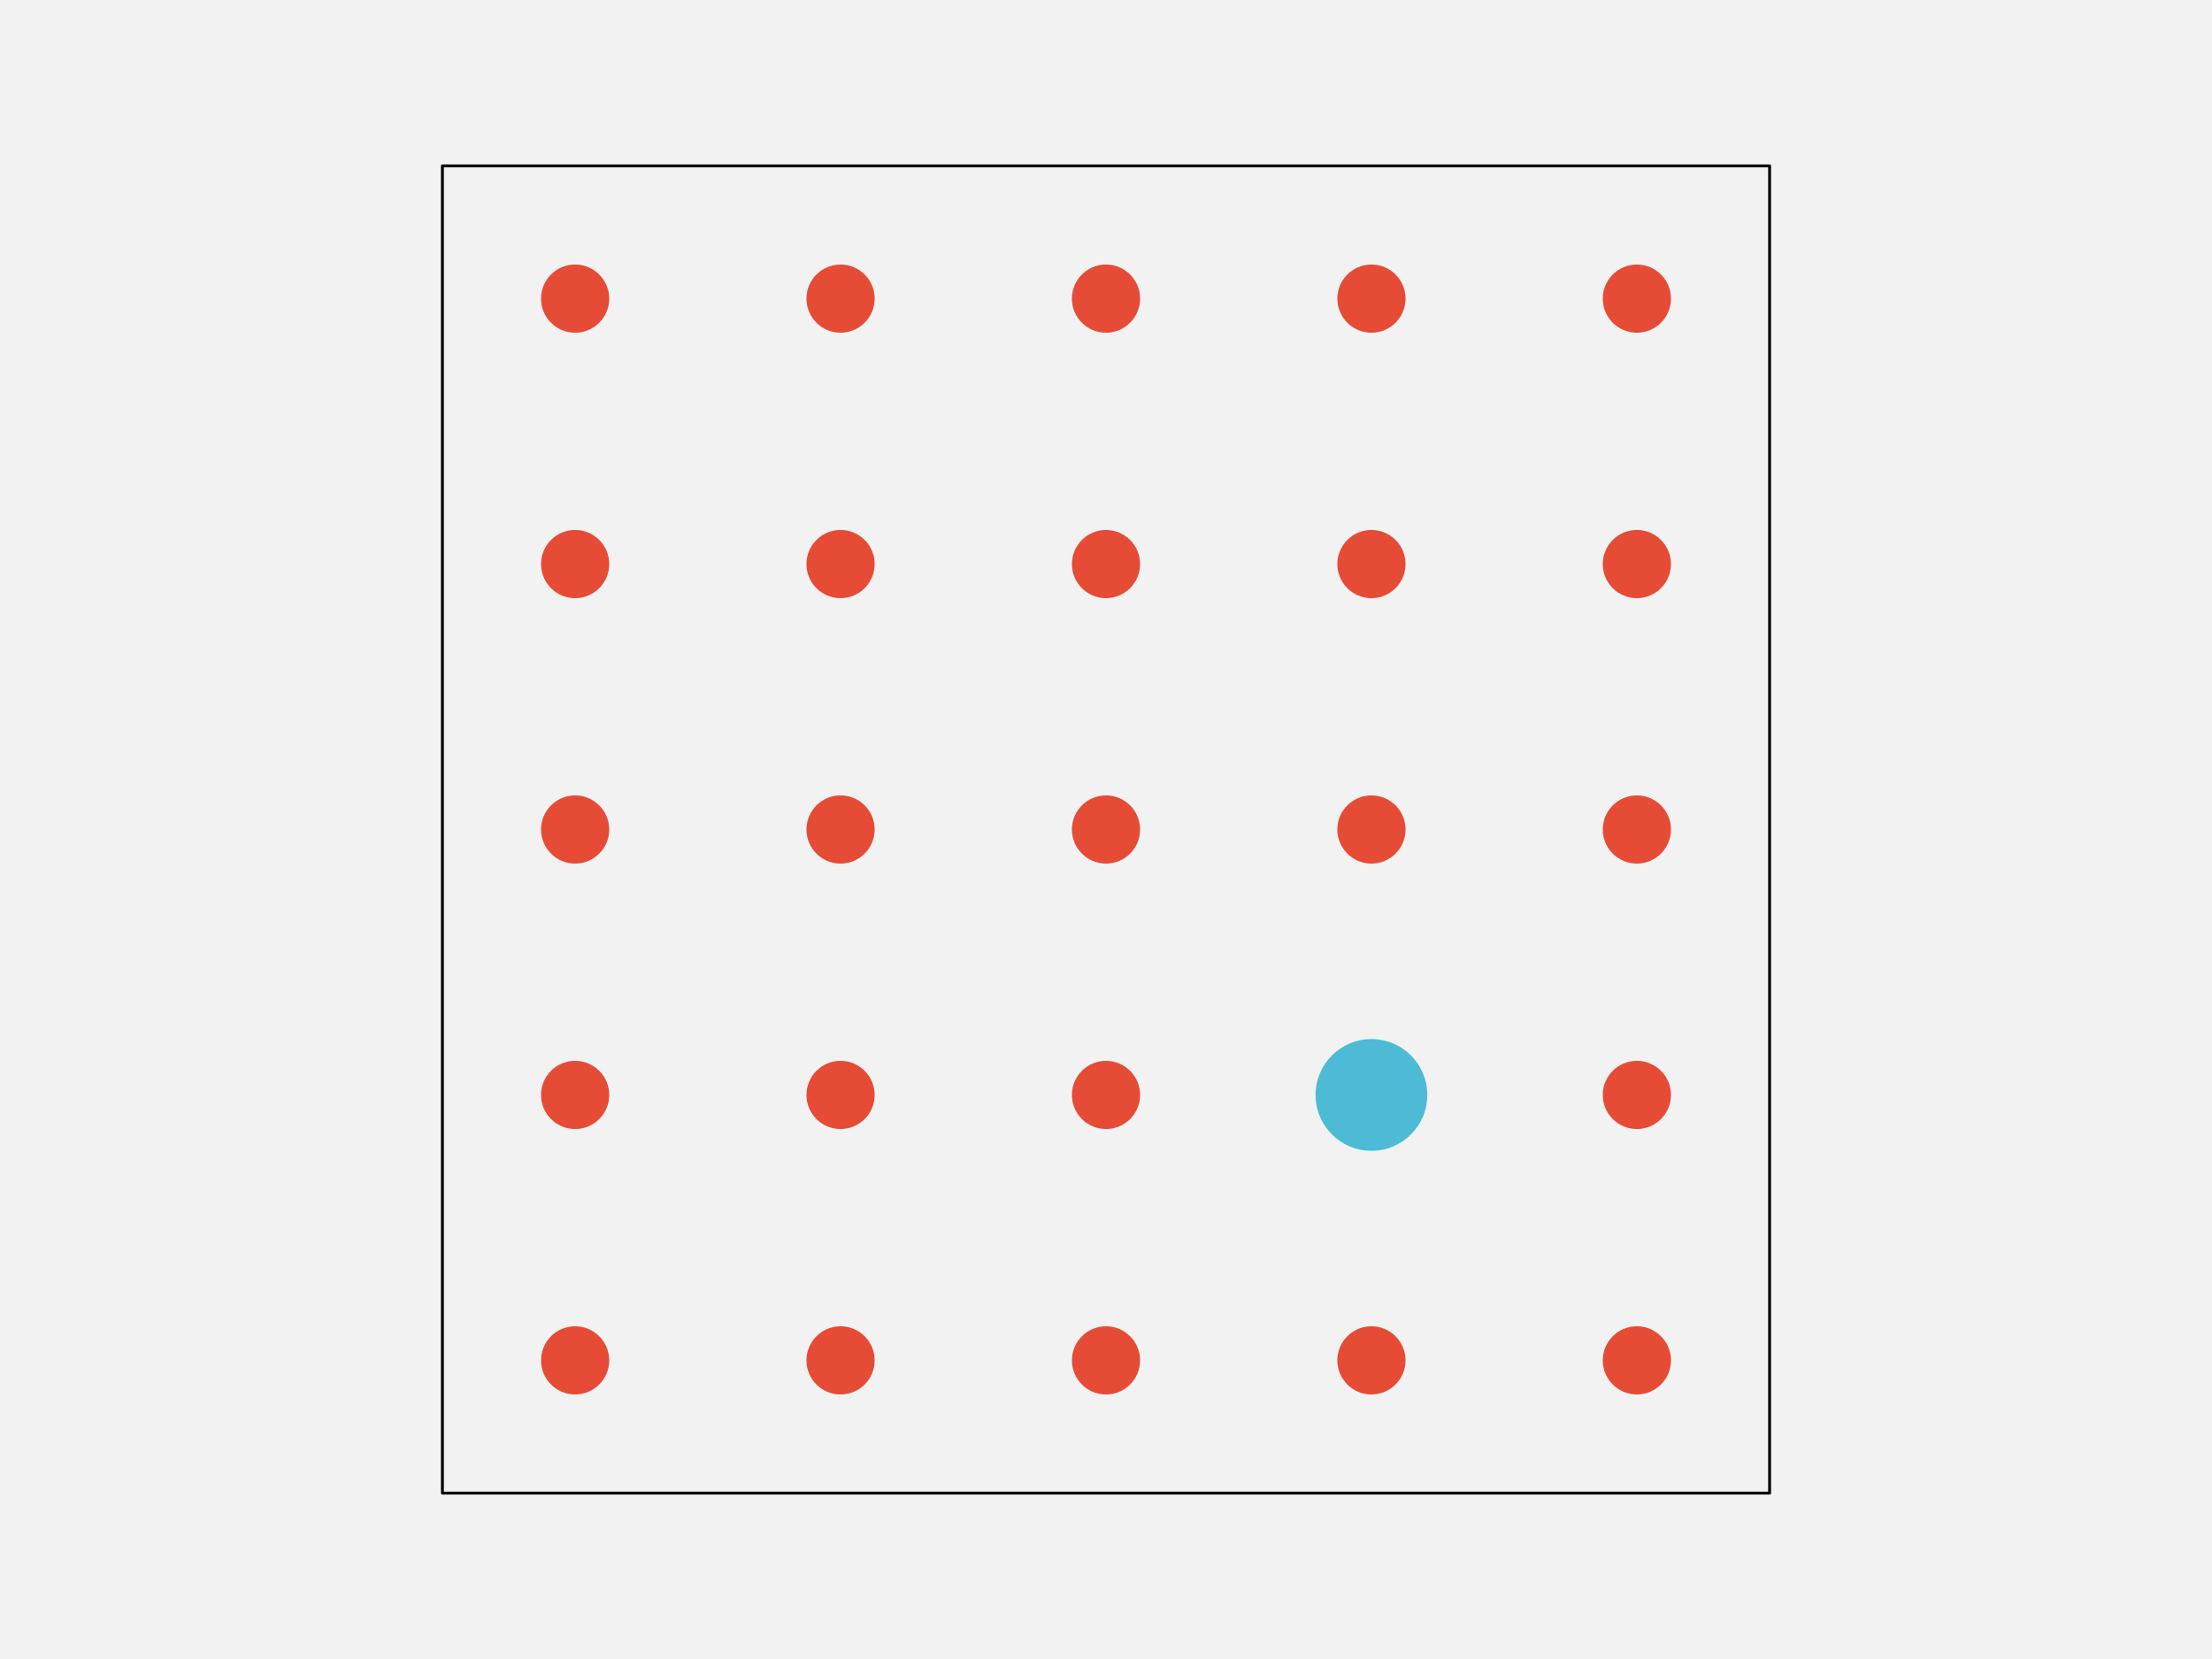
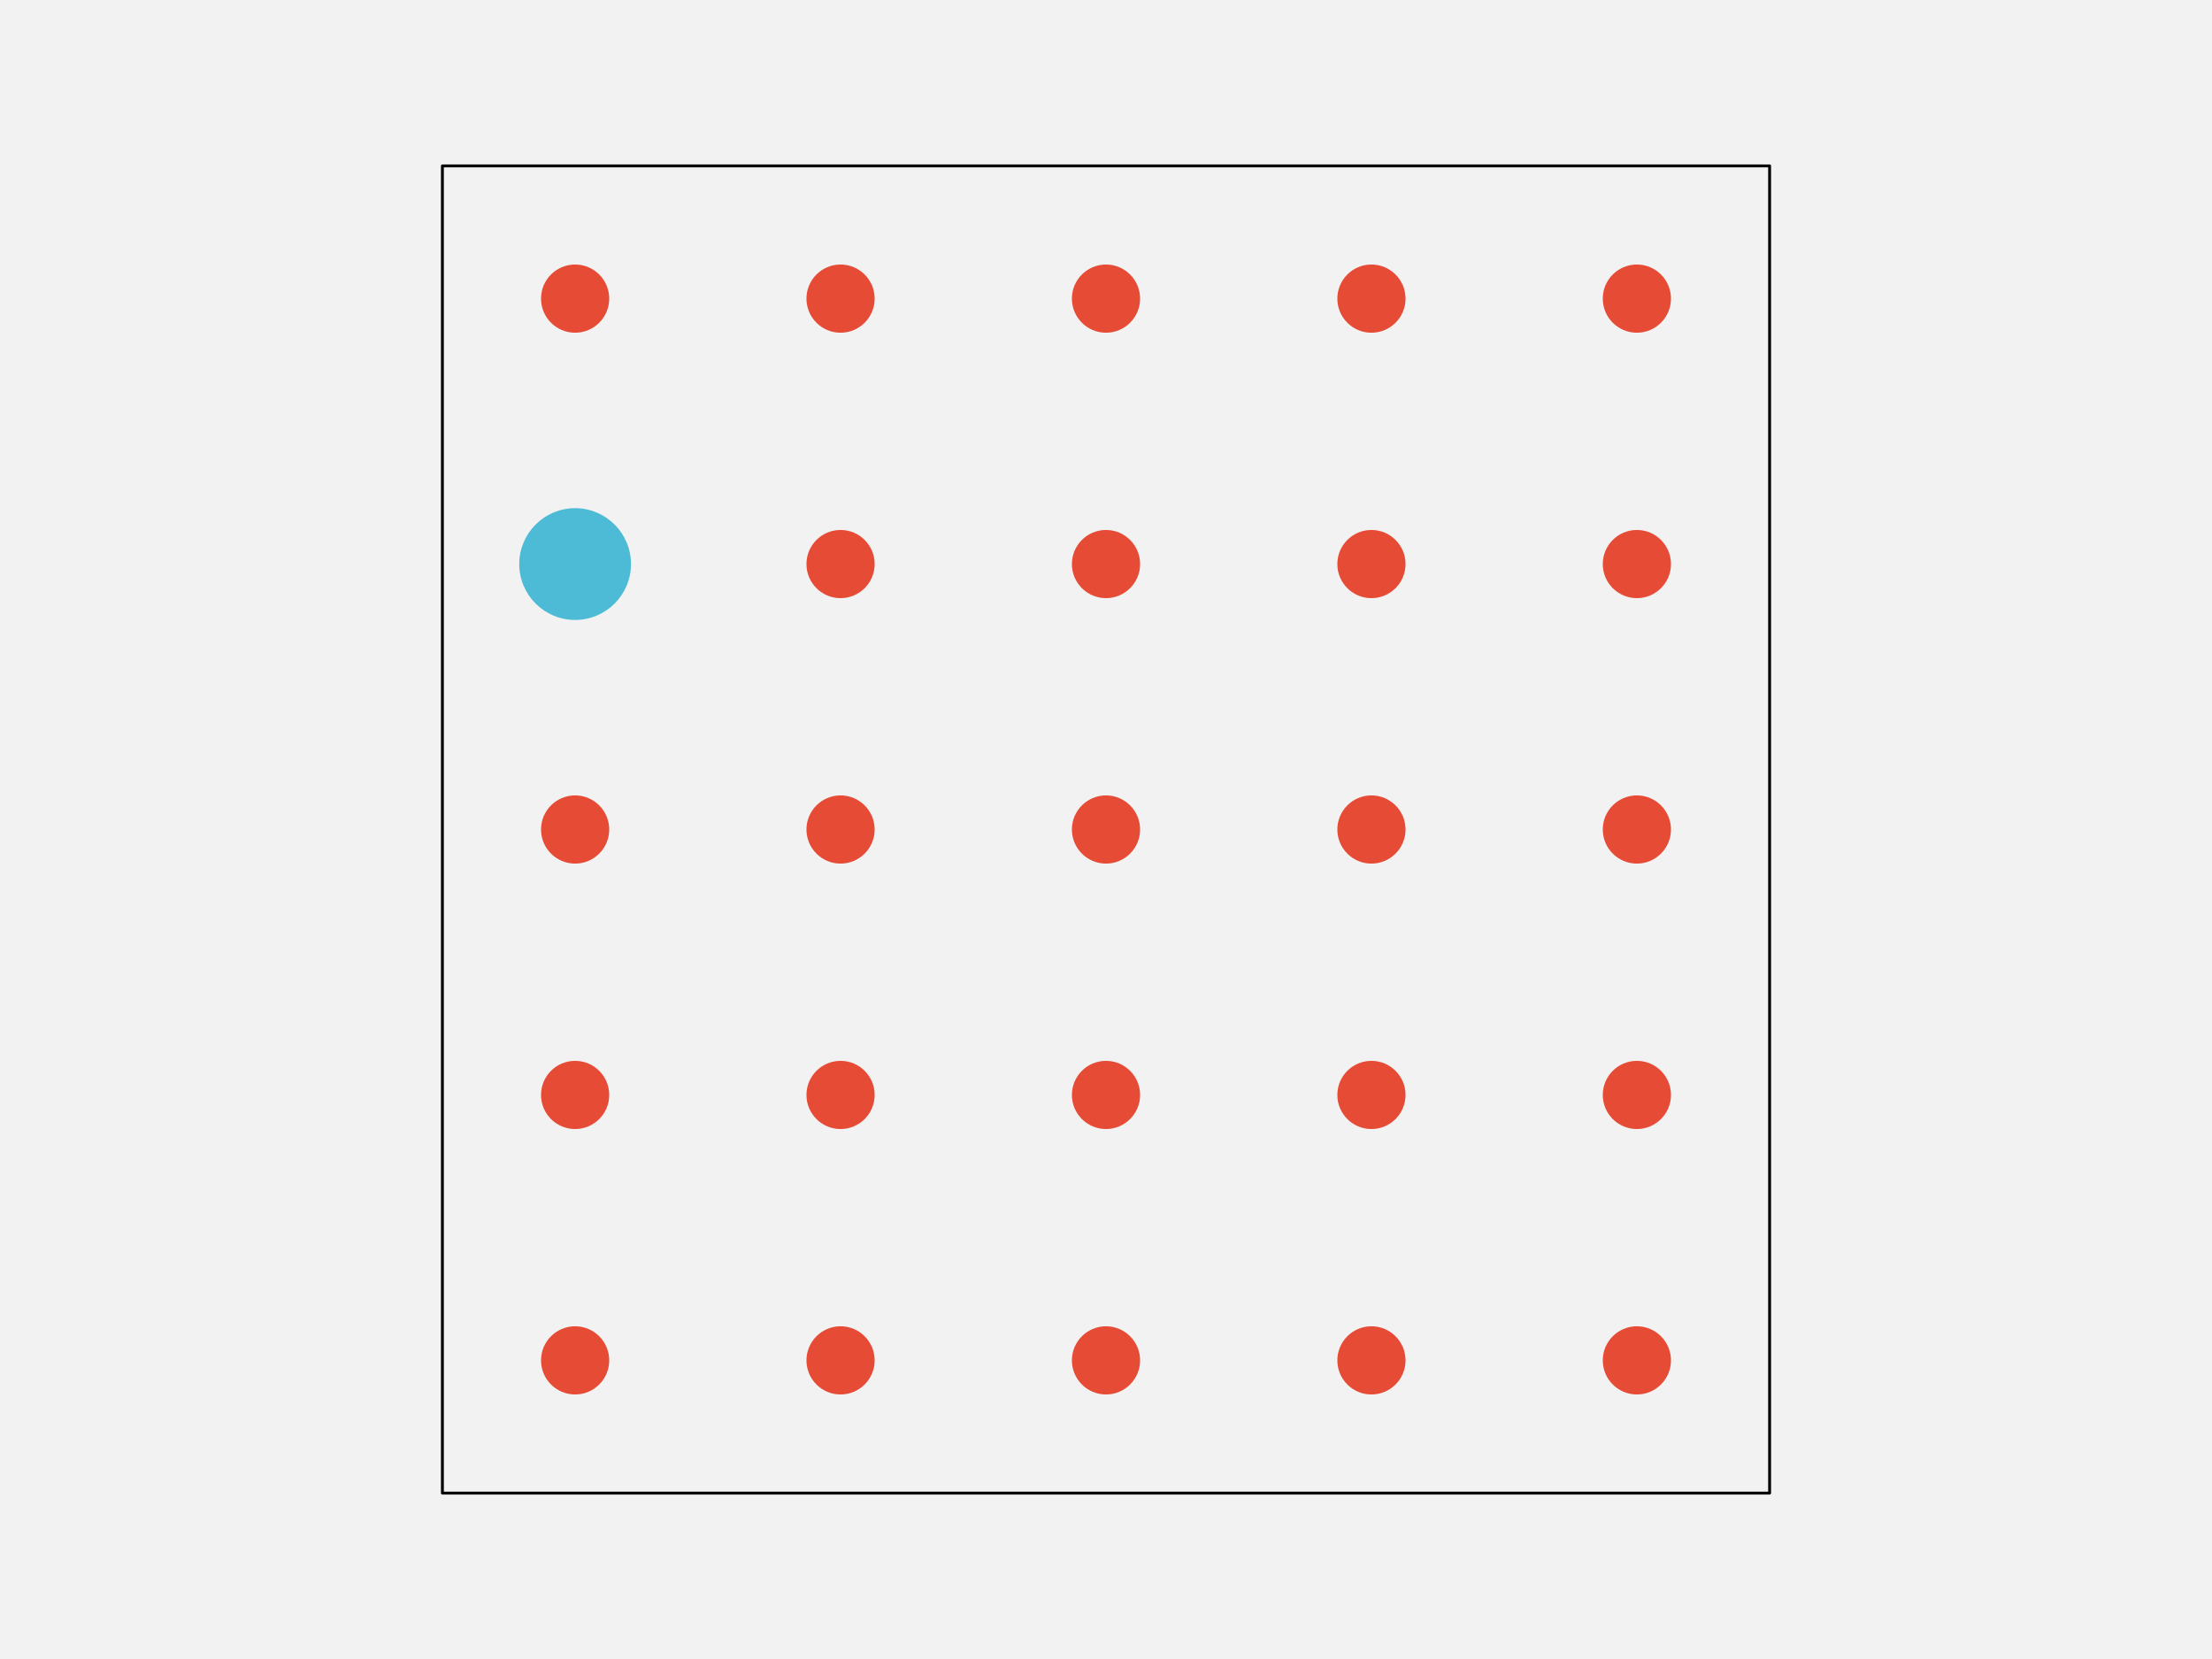
<svg xmlns="http://www.w3.org/2000/svg" width="576pt" height="432pt" viewBox="0 0 576 432" version="1.1">
  <g id="surface143">
    <rect x="0" y="0" width="576" height="432" style="fill:rgb(94.902%,94.902%,94.902%);fill-opacity:1;stroke:none;" />
    <path style="fill-rule:nonzero;fill:rgb(94.902%,94.902%,94.902%);fill-opacity:1;stroke-width:0.75;stroke-linecap:round;stroke-linejoin:round;stroke:rgb(0%,0%,0%);stroke-opacity:1;stroke-miterlimit:10;" d="M 115.199 388.801 L 460.801 388.801 L 460.801 43.199 L 115.199 43.199 Z M 115.199 388.801 " />
    <path style="fill-rule:nonzero;fill:rgb(90.196%,29.412%,20.784%);fill-opacity:1;stroke-width:0.75;stroke-linecap:round;stroke-linejoin:round;stroke:rgb(90.196%,29.412%,20.784%);stroke-opacity:1;stroke-miterlimit:10;" d="M 158.266 354.238 C 158.266 358.938 154.457 362.742 149.762 362.742 C 145.062 362.742 141.258 358.938 141.258 354.238 C 141.258 349.543 145.062 345.734 149.762 345.734 C 154.457 345.734 158.266 349.543 158.266 354.238 " />
    <path style="fill-rule:nonzero;fill:rgb(90.196%,29.412%,20.784%);fill-opacity:1;stroke-width:0.75;stroke-linecap:round;stroke-linejoin:round;stroke:rgb(90.196%,29.412%,20.784%);stroke-opacity:1;stroke-miterlimit:10;" d="M 227.383 354.238 C 227.383 358.938 223.578 362.742 218.879 362.742 C 214.184 362.742 210.375 358.938 210.375 354.238 C 210.375 349.543 214.184 345.734 218.879 345.734 C 223.578 345.734 227.383 349.543 227.383 354.238 " />
    <path style="fill-rule:nonzero;fill:rgb(90.196%,29.412%,20.784%);fill-opacity:1;stroke-width:0.75;stroke-linecap:round;stroke-linejoin:round;stroke:rgb(90.196%,29.412%,20.784%);stroke-opacity:1;stroke-miterlimit:10;" d="M 296.504 354.238 C 296.504 358.938 292.695 362.742 288 362.742 C 283.305 362.742 279.496 358.938 279.496 354.238 C 279.496 349.543 283.305 345.734 288 345.734 C 292.695 345.734 296.504 349.543 296.504 354.238 " />
    <path style="fill-rule:nonzero;fill:rgb(90.196%,29.412%,20.784%);fill-opacity:1;stroke-width:0.75;stroke-linecap:round;stroke-linejoin:round;stroke:rgb(90.196%,29.412%,20.784%);stroke-opacity:1;stroke-miterlimit:10;" d="M 365.625 354.238 C 365.625 358.938 361.816 362.742 357.121 362.742 C 352.422 362.742 348.617 358.938 348.617 354.238 C 348.617 349.543 352.422 345.734 357.121 345.734 C 361.816 345.734 365.625 349.543 365.625 354.238 " />
    <path style="fill-rule:nonzero;fill:rgb(90.196%,29.412%,20.784%);fill-opacity:1;stroke-width:0.75;stroke-linecap:round;stroke-linejoin:round;stroke:rgb(90.196%,29.412%,20.784%);stroke-opacity:1;stroke-miterlimit:10;" d="M 434.742 354.238 C 434.742 358.938 430.938 362.742 426.238 362.742 C 421.543 362.742 417.734 358.938 417.734 354.238 C 417.734 349.543 421.543 345.734 426.238 345.734 C 430.938 345.734 434.742 349.543 434.742 354.238 " />
    <path style="fill-rule:nonzero;fill:rgb(90.196%,29.412%,20.784%);fill-opacity:1;stroke-width:0.75;stroke-linecap:round;stroke-linejoin:round;stroke:rgb(90.196%,29.412%,20.784%);stroke-opacity:1;stroke-miterlimit:10;" d="M 158.266 285.121 C 158.266 289.816 154.457 293.625 149.762 293.625 C 145.062 293.625 141.258 289.816 141.258 285.121 C 141.258 280.422 145.062 276.617 149.762 276.617 C 154.457 276.617 158.266 280.422 158.266 285.121 " />
    <path style="fill-rule:nonzero;fill:rgb(90.196%,29.412%,20.784%);fill-opacity:1;stroke-width:0.75;stroke-linecap:round;stroke-linejoin:round;stroke:rgb(90.196%,29.412%,20.784%);stroke-opacity:1;stroke-miterlimit:10;" d="M 227.383 285.121 C 227.383 289.816 223.578 293.625 218.879 293.625 C 214.184 293.625 210.375 289.816 210.375 285.121 C 210.375 280.422 214.184 276.617 218.879 276.617 C 223.578 276.617 227.383 280.422 227.383 285.121 " />
    <path style="fill-rule:nonzero;fill:rgb(90.196%,29.412%,20.784%);fill-opacity:1;stroke-width:0.75;stroke-linecap:round;stroke-linejoin:round;stroke:rgb(90.196%,29.412%,20.784%);stroke-opacity:1;stroke-miterlimit:10;" d="M 296.504 285.121 C 296.504 289.816 292.695 293.625 288 293.625 C 283.305 293.625 279.496 289.816 279.496 285.121 C 279.496 280.422 283.305 276.617 288 276.617 C 292.695 276.617 296.504 280.422 296.504 285.121 " />
-     <path style="fill-rule:nonzero;fill:rgb(30.196%,73.333%,83.529%);fill-opacity:1;stroke-width:0.75;stroke-linecap:round;stroke-linejoin:round;stroke:rgb(30.196%,73.333%,83.529%);stroke-opacity:1;stroke-miterlimit:10;" d="M 371.293 285.121 C 371.293 292.949 364.949 299.293 357.121 299.293 C 349.293 299.293 342.945 292.949 342.945 285.121 C 342.945 277.293 349.293 270.945 357.121 270.945 C 364.949 270.945 371.293 277.293 371.293 285.121 " />
+     <path style="fill-rule:nonzero;fill:rgb(90.196%,29.412%,20.784%);fill-opacity:1;stroke-width:0.75;stroke-linecap:round;stroke-linejoin:round;stroke:rgb(90.196%,29.412%,20.784%);stroke-opacity:1;stroke-miterlimit:10;" d="M 365.625 285.121 C 365.625 289.816 361.816 293.625 357.121 293.625 C 352.422 293.625 348.617 289.816 348.617 285.121 C 348.617 280.422 352.422 276.617 357.121 276.617 C 361.816 276.617 365.625 280.422 365.625 285.121 " />
    <path style="fill-rule:nonzero;fill:rgb(90.196%,29.412%,20.784%);fill-opacity:1;stroke-width:0.75;stroke-linecap:round;stroke-linejoin:round;stroke:rgb(90.196%,29.412%,20.784%);stroke-opacity:1;stroke-miterlimit:10;" d="M 434.742 285.121 C 434.742 289.816 430.938 293.625 426.238 293.625 C 421.543 293.625 417.734 289.816 417.734 285.121 C 417.734 280.422 421.543 276.617 426.238 276.617 C 430.938 276.617 434.742 280.422 434.742 285.121 " />
    <path style="fill-rule:nonzero;fill:rgb(90.196%,29.412%,20.784%);fill-opacity:1;stroke-width:0.75;stroke-linecap:round;stroke-linejoin:round;stroke:rgb(90.196%,29.412%,20.784%);stroke-opacity:1;stroke-miterlimit:10;" d="M 158.266 216 C 158.266 220.695 154.457 224.504 149.762 224.504 C 145.062 224.504 141.258 220.695 141.258 216 C 141.258 211.305 145.062 207.496 149.762 207.496 C 154.457 207.496 158.266 211.305 158.266 216 " />
    <path style="fill-rule:nonzero;fill:rgb(90.196%,29.412%,20.784%);fill-opacity:1;stroke-width:0.75;stroke-linecap:round;stroke-linejoin:round;stroke:rgb(90.196%,29.412%,20.784%);stroke-opacity:1;stroke-miterlimit:10;" d="M 227.383 216 C 227.383 220.695 223.578 224.504 218.879 224.504 C 214.184 224.504 210.375 220.695 210.375 216 C 210.375 211.305 214.184 207.496 218.879 207.496 C 223.578 207.496 227.383 211.305 227.383 216 " />
    <path style="fill-rule:nonzero;fill:rgb(90.196%,29.412%,20.784%);fill-opacity:1;stroke-width:0.75;stroke-linecap:round;stroke-linejoin:round;stroke:rgb(90.196%,29.412%,20.784%);stroke-opacity:1;stroke-miterlimit:10;" d="M 296.504 216 C 296.504 220.695 292.695 224.504 288 224.504 C 283.305 224.504 279.496 220.695 279.496 216 C 279.496 211.305 283.305 207.496 288 207.496 C 292.695 207.496 296.504 211.305 296.504 216 " />
    <path style="fill-rule:nonzero;fill:rgb(90.196%,29.412%,20.784%);fill-opacity:1;stroke-width:0.75;stroke-linecap:round;stroke-linejoin:round;stroke:rgb(90.196%,29.412%,20.784%);stroke-opacity:1;stroke-miterlimit:10;" d="M 365.625 216 C 365.625 220.695 361.816 224.504 357.121 224.504 C 352.422 224.504 348.617 220.695 348.617 216 C 348.617 211.305 352.422 207.496 357.121 207.496 C 361.816 207.496 365.625 211.305 365.625 216 " />
    <path style="fill-rule:nonzero;fill:rgb(90.196%,29.412%,20.784%);fill-opacity:1;stroke-width:0.75;stroke-linecap:round;stroke-linejoin:round;stroke:rgb(90.196%,29.412%,20.784%);stroke-opacity:1;stroke-miterlimit:10;" d="M 434.742 216 C 434.742 220.695 430.938 224.504 426.238 224.504 C 421.543 224.504 417.734 220.695 417.734 216 C 417.734 211.305 421.543 207.496 426.238 207.496 C 430.938 207.496 434.742 211.305 434.742 216 " />
-     <path style="fill-rule:nonzero;fill:rgb(90.196%,29.412%,20.784%);fill-opacity:1;stroke-width:0.75;stroke-linecap:round;stroke-linejoin:round;stroke:rgb(90.196%,29.412%,20.784%);stroke-opacity:1;stroke-miterlimit:10;" d="M 158.266 146.879 C 158.266 151.578 154.457 155.383 149.762 155.383 C 145.062 155.383 141.258 151.578 141.258 146.879 C 141.258 142.184 145.062 138.375 149.762 138.375 C 154.457 138.375 158.266 142.184 158.266 146.879 " />
+     <path style="fill-rule:nonzero;fill:rgb(30.196%,73.333%,83.529%);fill-opacity:1;stroke-width:0.75;stroke-linecap:round;stroke-linejoin:round;stroke:rgb(30.196%,73.333%,83.529%);stroke-opacity:1;stroke-miterlimit:10;" d="M 163.934 146.879 C 163.934 154.707 157.586 161.055 149.762 161.055 C 141.934 161.055 135.586 154.707 135.586 146.879 C 135.586 139.051 141.934 132.707 149.762 132.707 C 157.586 132.707 163.934 139.051 163.934 146.879 " />
    <path style="fill-rule:nonzero;fill:rgb(90.196%,29.412%,20.784%);fill-opacity:1;stroke-width:0.75;stroke-linecap:round;stroke-linejoin:round;stroke:rgb(90.196%,29.412%,20.784%);stroke-opacity:1;stroke-miterlimit:10;" d="M 227.383 146.879 C 227.383 151.578 223.578 155.383 218.879 155.383 C 214.184 155.383 210.375 151.578 210.375 146.879 C 210.375 142.184 214.184 138.375 218.879 138.375 C 223.578 138.375 227.383 142.184 227.383 146.879 " />
    <path style="fill-rule:nonzero;fill:rgb(90.196%,29.412%,20.784%);fill-opacity:1;stroke-width:0.75;stroke-linecap:round;stroke-linejoin:round;stroke:rgb(90.196%,29.412%,20.784%);stroke-opacity:1;stroke-miterlimit:10;" d="M 296.504 146.879 C 296.504 151.578 292.695 155.383 288 155.383 C 283.305 155.383 279.496 151.578 279.496 146.879 C 279.496 142.184 283.305 138.375 288 138.375 C 292.695 138.375 296.504 142.184 296.504 146.879 " />
    <path style="fill-rule:nonzero;fill:rgb(90.196%,29.412%,20.784%);fill-opacity:1;stroke-width:0.75;stroke-linecap:round;stroke-linejoin:round;stroke:rgb(90.196%,29.412%,20.784%);stroke-opacity:1;stroke-miterlimit:10;" d="M 365.625 146.879 C 365.625 151.578 361.816 155.383 357.121 155.383 C 352.422 155.383 348.617 151.578 348.617 146.879 C 348.617 142.184 352.422 138.375 357.121 138.375 C 361.816 138.375 365.625 142.184 365.625 146.879 " />
    <path style="fill-rule:nonzero;fill:rgb(90.196%,29.412%,20.784%);fill-opacity:1;stroke-width:0.75;stroke-linecap:round;stroke-linejoin:round;stroke:rgb(90.196%,29.412%,20.784%);stroke-opacity:1;stroke-miterlimit:10;" d="M 434.742 146.879 C 434.742 151.578 430.938 155.383 426.238 155.383 C 421.543 155.383 417.734 151.578 417.734 146.879 C 417.734 142.184 421.543 138.375 426.238 138.375 C 430.938 138.375 434.742 142.184 434.742 146.879 " />
    <path style="fill-rule:nonzero;fill:rgb(90.196%,29.412%,20.784%);fill-opacity:1;stroke-width:0.75;stroke-linecap:round;stroke-linejoin:round;stroke:rgb(90.196%,29.412%,20.784%);stroke-opacity:1;stroke-miterlimit:10;" d="M 158.266 77.762 C 158.266 82.457 154.457 86.266 149.762 86.266 C 145.062 86.266 141.258 82.457 141.258 77.762 C 141.258 73.062 145.062 69.258 149.762 69.258 C 154.457 69.258 158.266 73.062 158.266 77.762 " />
    <path style="fill-rule:nonzero;fill:rgb(90.196%,29.412%,20.784%);fill-opacity:1;stroke-width:0.75;stroke-linecap:round;stroke-linejoin:round;stroke:rgb(90.196%,29.412%,20.784%);stroke-opacity:1;stroke-miterlimit:10;" d="M 227.383 77.762 C 227.383 82.457 223.578 86.266 218.879 86.266 C 214.184 86.266 210.375 82.457 210.375 77.762 C 210.375 73.062 214.184 69.258 218.879 69.258 C 223.578 69.258 227.383 73.062 227.383 77.762 " />
    <path style="fill-rule:nonzero;fill:rgb(90.196%,29.412%,20.784%);fill-opacity:1;stroke-width:0.75;stroke-linecap:round;stroke-linejoin:round;stroke:rgb(90.196%,29.412%,20.784%);stroke-opacity:1;stroke-miterlimit:10;" d="M 296.504 77.762 C 296.504 82.457 292.695 86.266 288 86.266 C 283.305 86.266 279.496 82.457 279.496 77.762 C 279.496 73.062 283.305 69.258 288 69.258 C 292.695 69.258 296.504 73.062 296.504 77.762 " />
    <path style="fill-rule:nonzero;fill:rgb(90.196%,29.412%,20.784%);fill-opacity:1;stroke-width:0.75;stroke-linecap:round;stroke-linejoin:round;stroke:rgb(90.196%,29.412%,20.784%);stroke-opacity:1;stroke-miterlimit:10;" d="M 365.625 77.762 C 365.625 82.457 361.816 86.266 357.121 86.266 C 352.422 86.266 348.617 82.457 348.617 77.762 C 348.617 73.062 352.422 69.258 357.121 69.258 C 361.816 69.258 365.625 73.062 365.625 77.762 " />
    <path style="fill-rule:nonzero;fill:rgb(90.196%,29.412%,20.784%);fill-opacity:1;stroke-width:0.75;stroke-linecap:round;stroke-linejoin:round;stroke:rgb(90.196%,29.412%,20.784%);stroke-opacity:1;stroke-miterlimit:10;" d="M 434.742 77.762 C 434.742 82.457 430.938 86.266 426.238 86.266 C 421.543 86.266 417.734 82.457 417.734 77.762 C 417.734 73.062 421.543 69.258 426.238 69.258 C 430.938 69.258 434.742 73.062 434.742 77.762 " />
  </g>
</svg>
